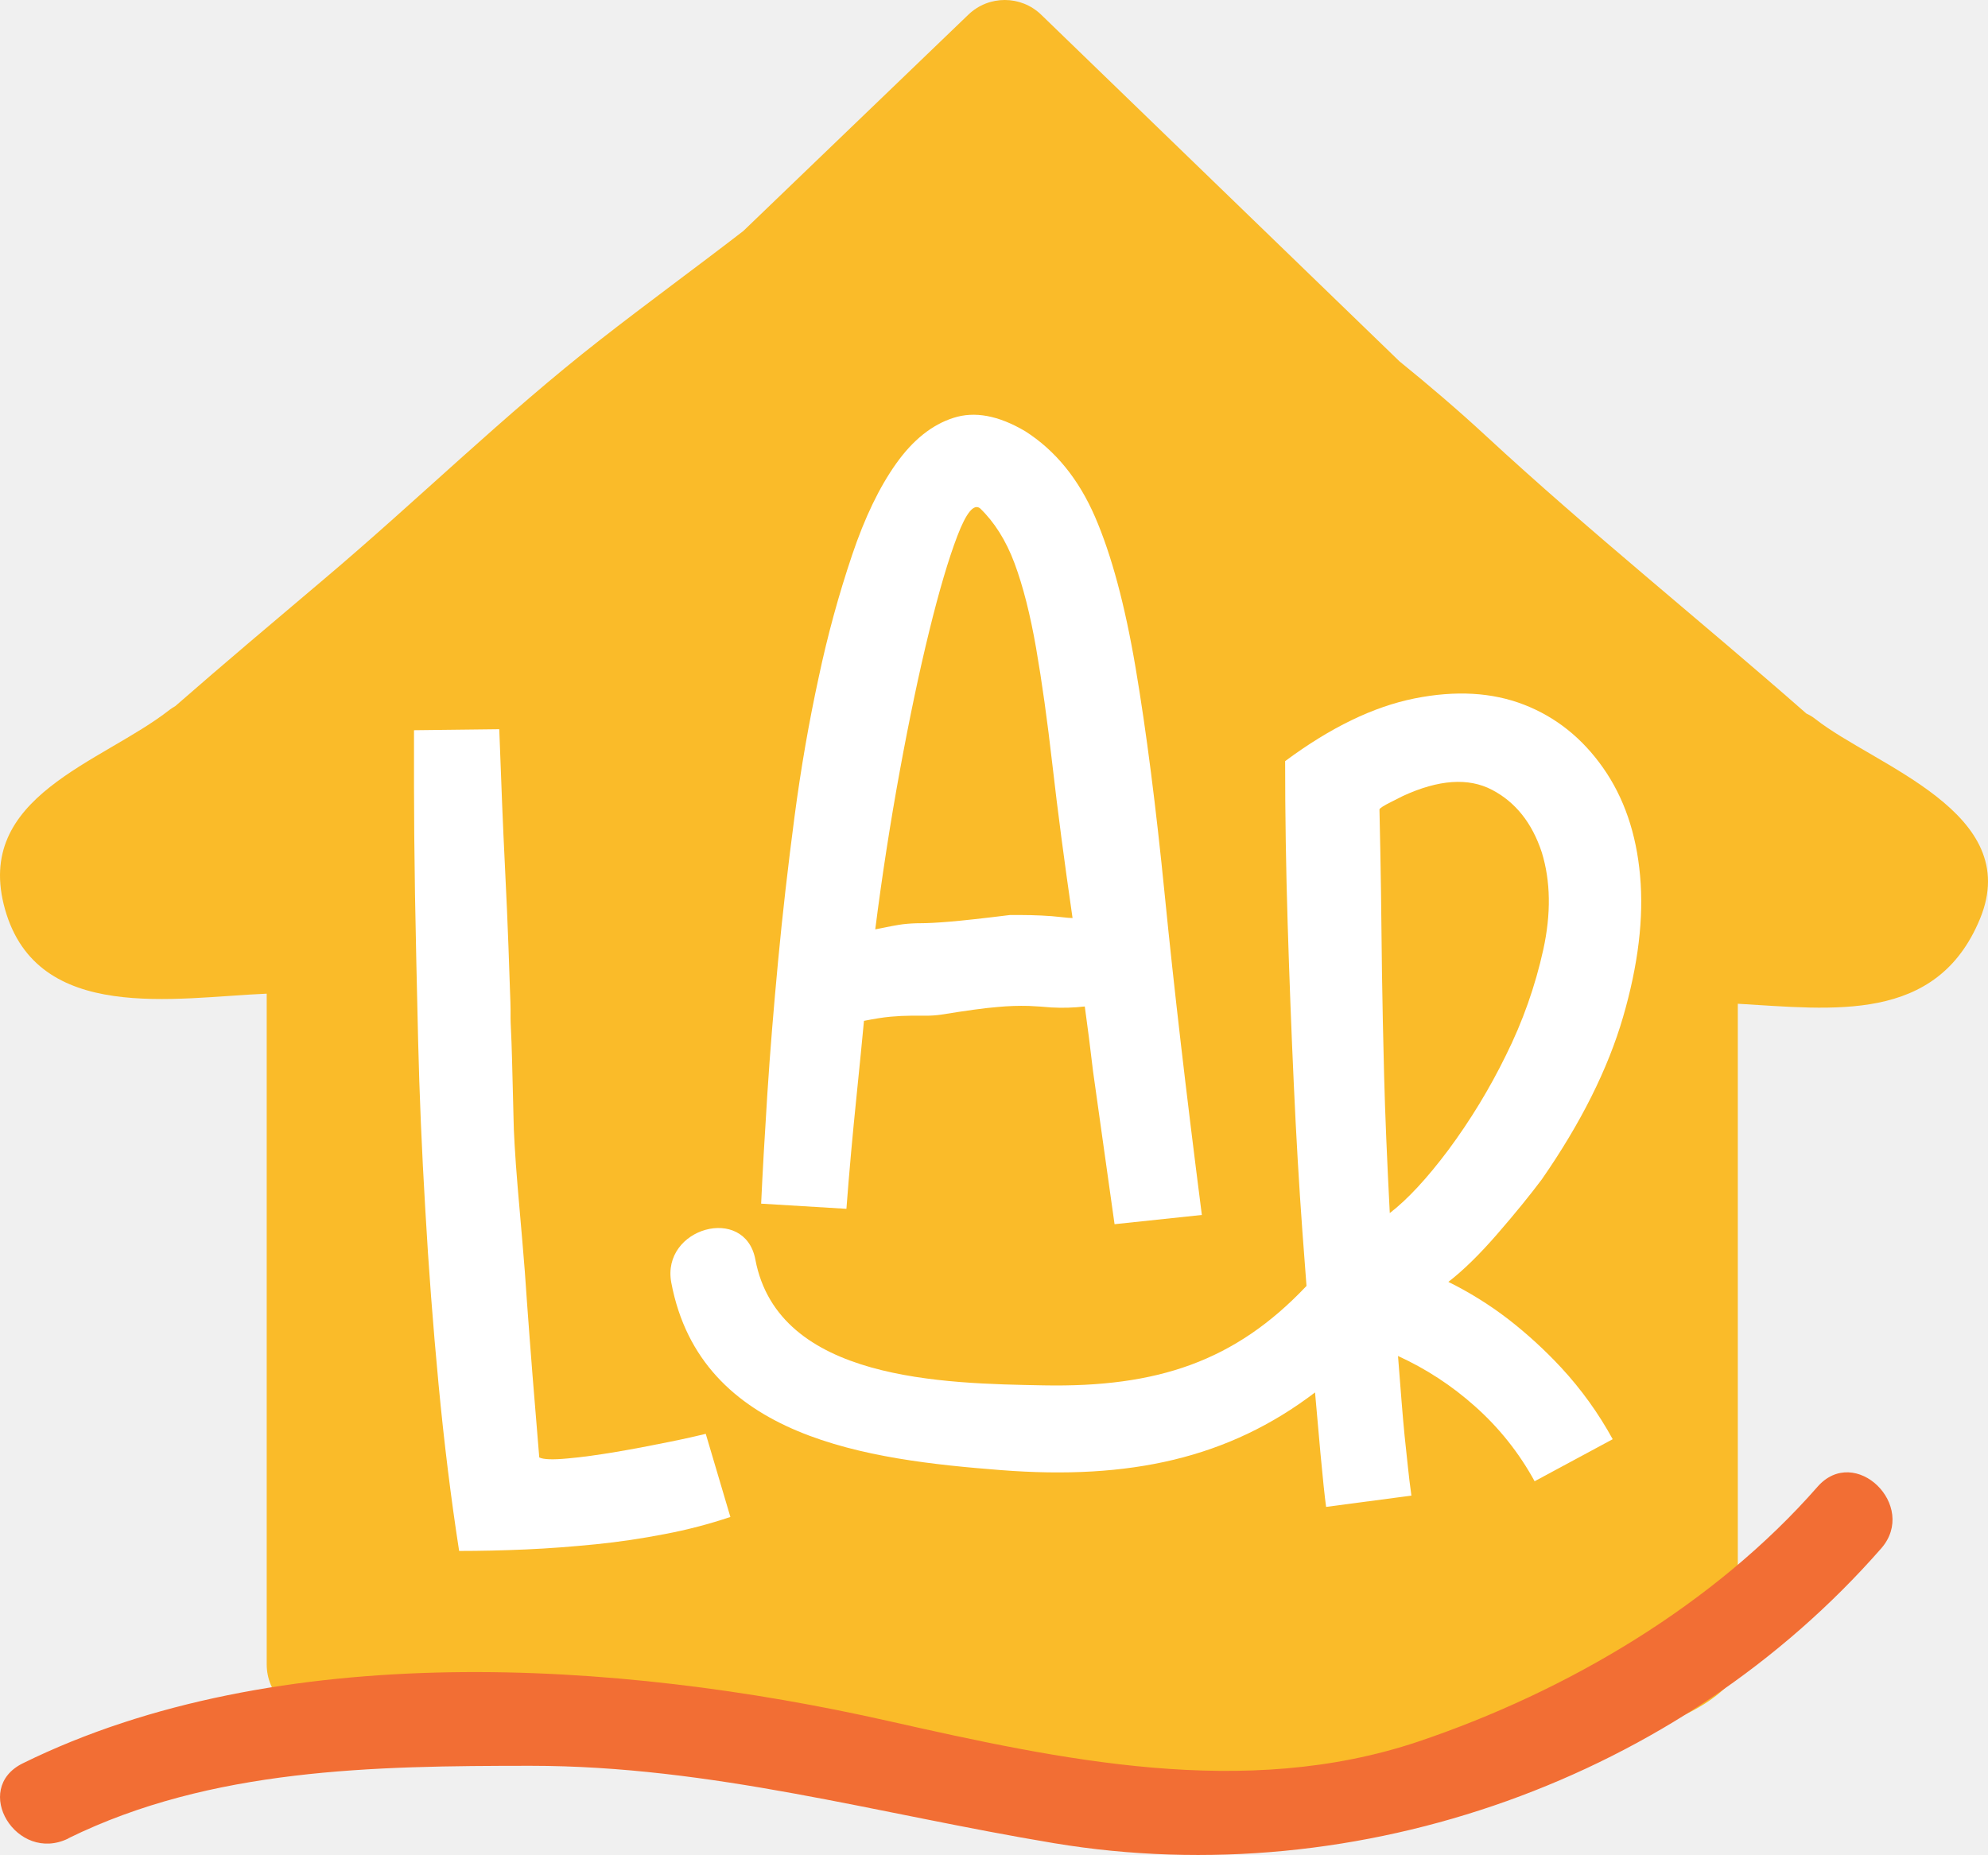
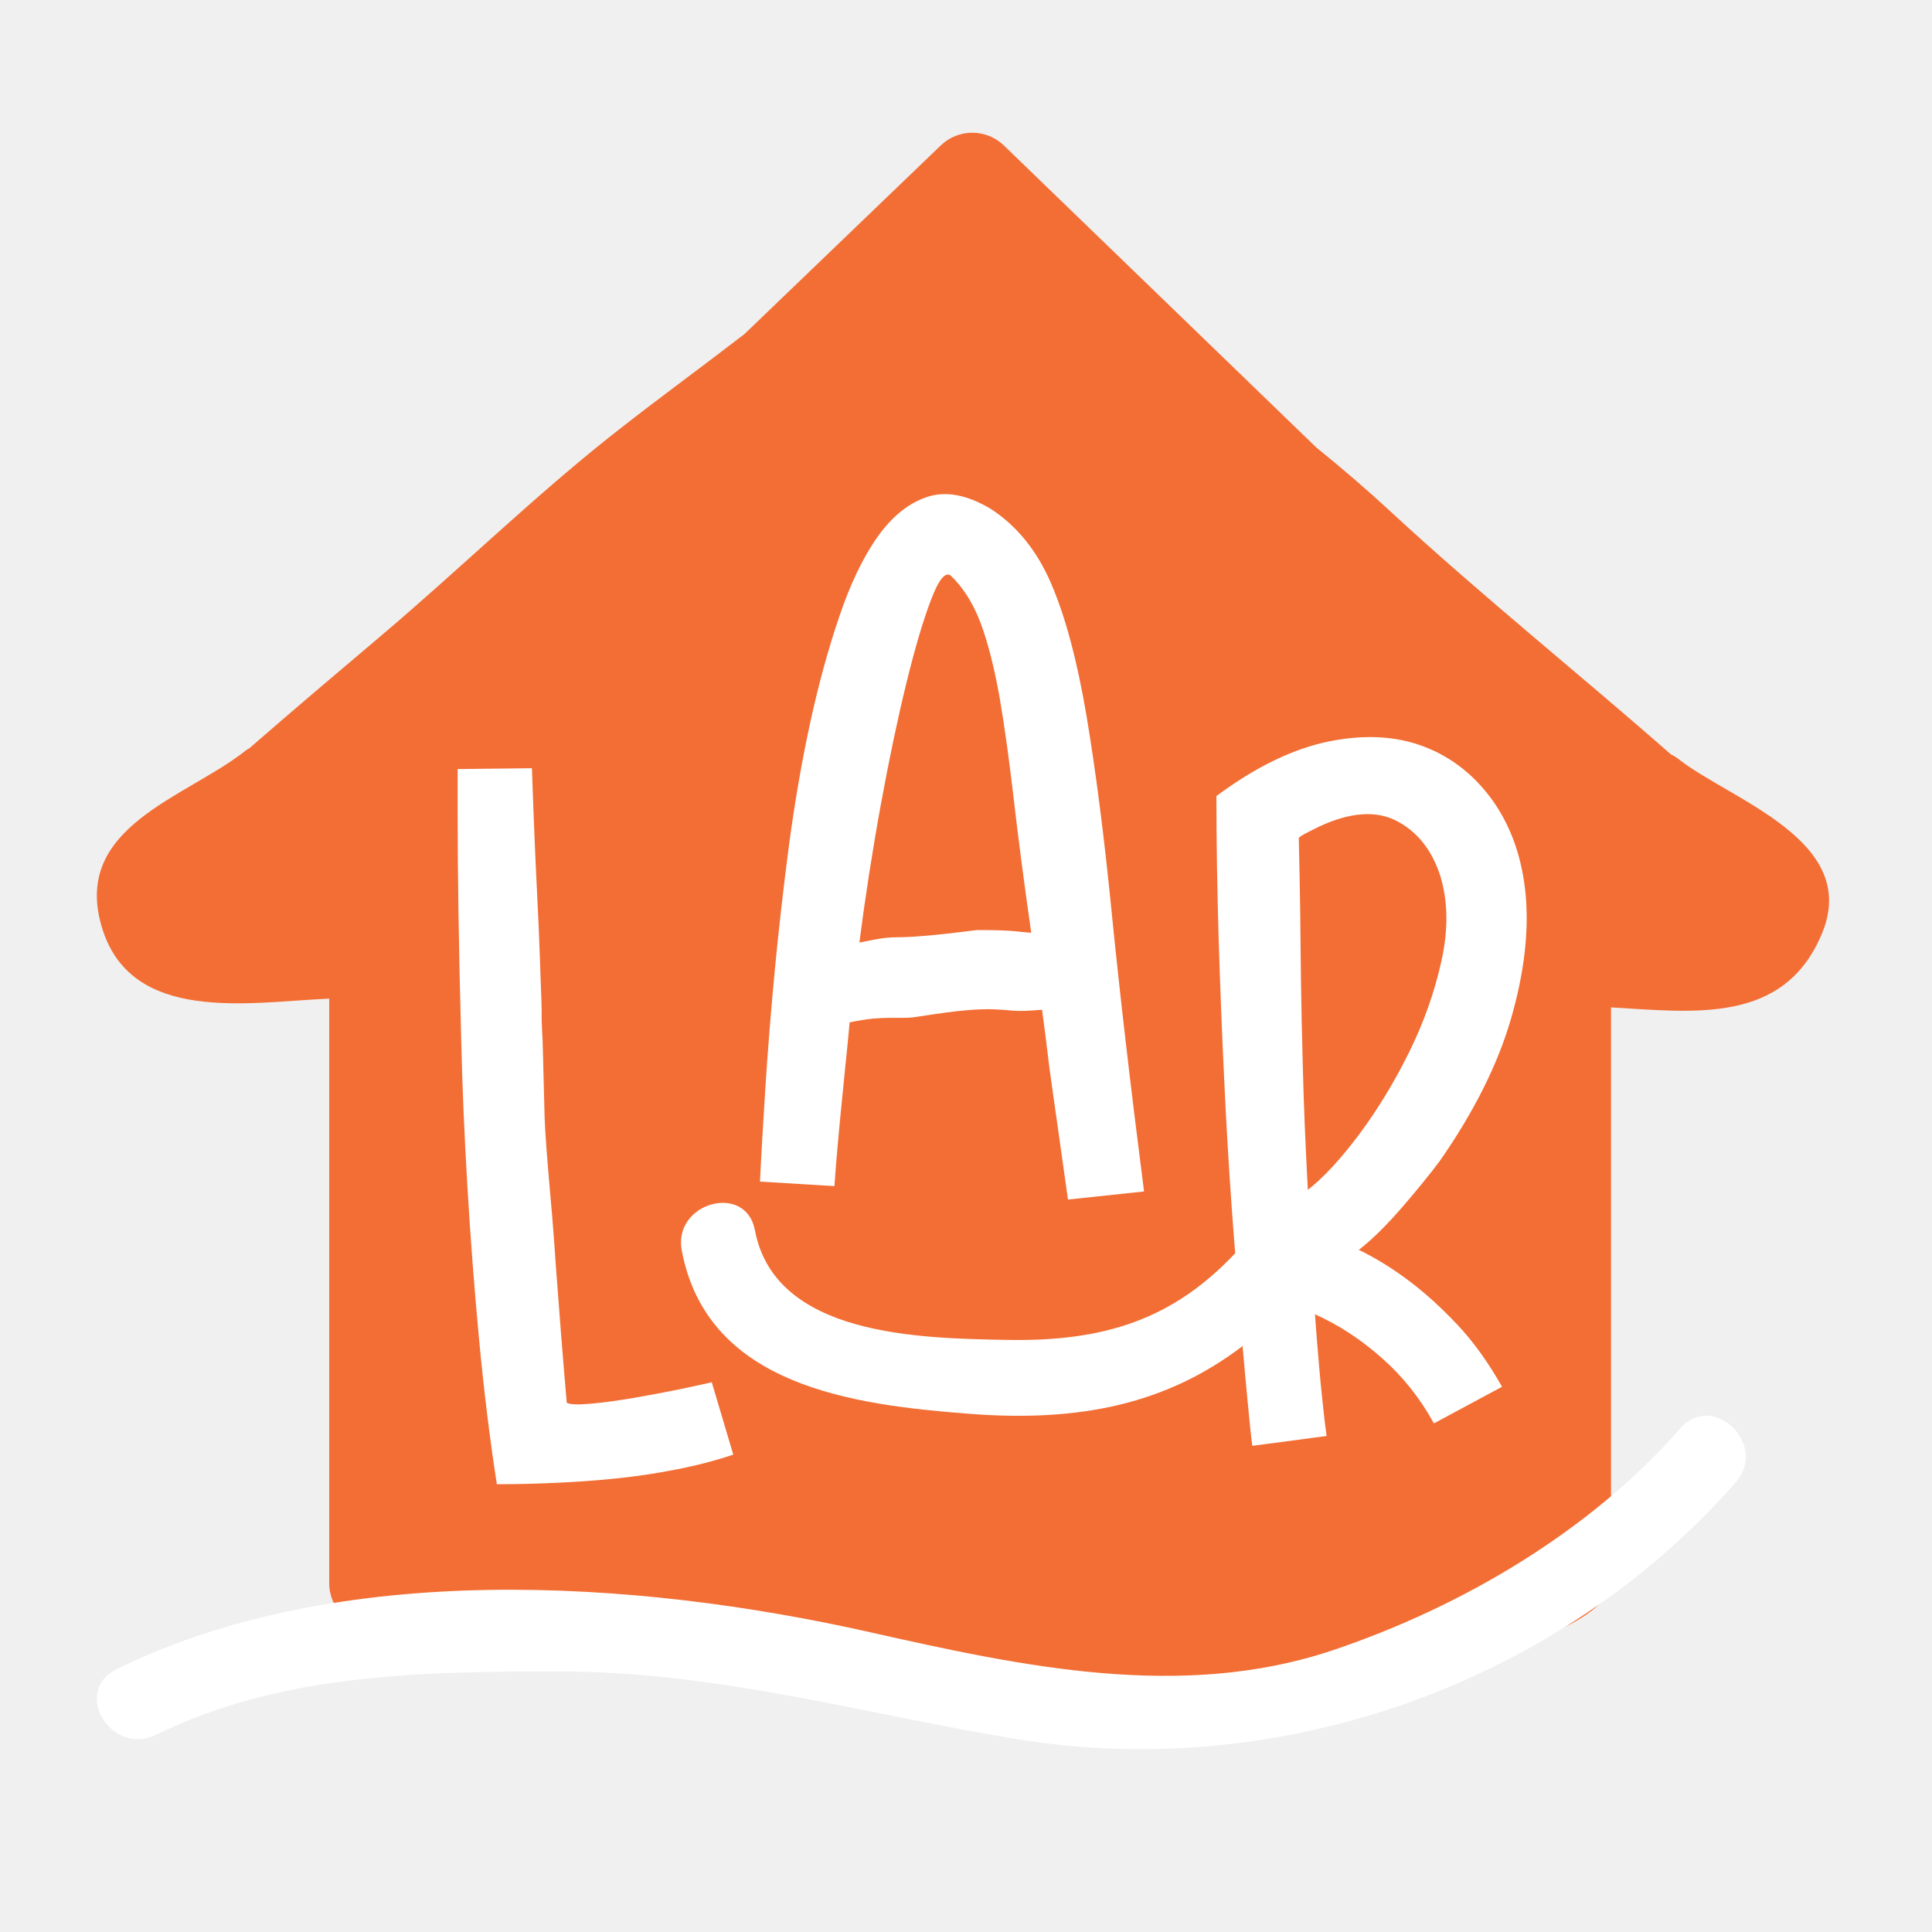
- <svg xmlns="http://www.w3.org/2000/svg" viewBox="0.02 -0.00 935.75 873.24" role="img">
-   <g transform="translate(-19 -102.14)">
-     <path fill="#FABB29" d="M387.73,910.41s205.92,94.33,421.86,0c9-3.72,27.42-14.46,27.42-24.75v-311c44.6,2.55,93.59,9.48,114-40,20.68-50.13-49.39-71.93-77.44-94a20.77,20.77,0,0,0-4.29-2.62c-50-43.93-102-85.53-150.85-130.73-13.18-12.19-26.78-23.8-40.69-35.08L509.14,109.1a24.69,24.69,0,0,0-34.3-.07L368.9,210.88c-22.38,17.29-45.27,33.94-67.45,51.28-45.07,35.17-86,75.53-129.7,112.43-23.54,19.91-47.09,39.74-70.29,60a23.52,23.52,0,0,0-2.63,1.71c-31.84,25-92.58,40.58-77.42,94,15.28,53.88,80,41.43,123.15,39.61V885.66a24.75,24.75,0,0,0,24.72,24.75H387.73" />
-     <path fill="#F26E34" d="M51.2,967.51c67.22-33,143.8-34.09,217.52-34.12,85.27,0,163.21,22.6,246.44,36.43,144.08,23.92,294.69-30.63,389.34-138.76,17.53-20.07-12.32-49.2-30-29C826.24,857.18,757,898.27,686.57,922c-81.73,27.43-168.45,8.51-249.79-9.79-126.87-28.58-287.11-39-407,20-24.41,12-2.93,47.36,21.45,35.37Z" />
-     <path fill="#FFFFFF" d="M332.08,824.28c-10.81,2.09-21.68,3.74-32.64,4.83s-21.92,1.95-32.86,2.43-21.42.71-31.45.71q-5.77-37.21-9.69-78.56t-6.25-82.46q-2.44-41.07-3.36-79.28t-1.47-68.67q-.47-30.5-.47-51V445.89l40.13-.47q1.41,39.19,2.63,63.58c.8,16.27,1.37,29.2,1.7,38.7s.55,16.38.71,20.52.28,7.21.28,9v4.12c0,1,.05,2.92.2,5.81s.34,7.52.5,13.76.41,15.9.73,28.77c0,1.94.16,5.74.48,11.38s.8,12.37,1.45,20.08,1.37,16.27,2.21,25.61,1.52,18.7,2.13,28q2.41,33.38,5.81,73.48,2.89,1.47,13.31.48c6.95-.61,14.57-1.69,23-3.11s16.51-3,24.42-4.59,13.76-2.94,17.64-3.89l11.59,39.13A232.66,232.66,0,0,1,332.08,824.28Z" />
-     <path fill="#FFFFFF" d="M425.69,582.71c-.34,3.86-.84,9-1.49,15.46s-1.37,13.64-2.16,21.49-1.64,16.3-2.42,25.13-1.55,17.69-2.19,26.4l-40.14-2.43c.66-14.52,1.64-31.66,2.91-51.52s3-40.71,5.08-62.84,4.67-44.63,7.7-67.66,6.88-45,11.41-65.8a510.45,510.45,0,0,1,15.72-57.53Q429,337,440.86,320.34t26.89-21.47c10-3.26,21.26-1.15,33.8,6.25q21.32,13.58,32.92,40.38t19.09,71.09q7.49,44.22,13.78,107.59t17.39,149.9l-41.09,4.35q-2.88-20.77-5.55-39.42t-4.58-32.6q-1.92-16.47-3.88-30.47a92.68,92.68,0,0,1-15.7.46c-3.42-.31-7-.55-10.64-.72a121.21,121.21,0,0,0-14.53.49c-6,.46-14.91,1.7-26.86,3.63a50.89,50.89,0,0,1-6.73.48h-7.5c-2.74,0-5.9.16-9.44.47S430.48,581.76,425.69,582.71Zm54.64-241.28q-4.4-3.42-10.68,13t-13.29,45q-7,28.54-13.78,65.49T431,539.64c6.11-1.28,10.49-2.08,13.06-2.42a73.06,73.06,0,0,1,8.46-.48c3.07,0,7.6-.23,13.57-.73s15.39-1.52,28.27-3.12h5.58c2.74,0,5.77.08,9.19.23s6.44.39,9.16.72,4.6.47,5.58.47q-5.82-40.06-9.44-71.78t-7.73-55.37c-2.75-15.74-6.13-29.09-10.15-39.88S487,347.85,480.33,341.43Z" />
-     <path fill="#FFFFFF" d="M723.93,682.89c8.4-9.69,15.32-18.21,20.84-25.59Q772.3,617.63,783,580.88t8-66.53q-2.64-29.73-17.4-50.75t-37.26-29.74q-22.5-8.73-51.5-2.93t-60.91,29.52q0,37.74,1.19,76.4T628,612.29q1.66,36.74,4.08,69.87c.66,8.84,1.27,17.2,1.91,25.33-33.64,35.6-70.35,47.81-123.71,46.81-46.76-.88-124.92-2-135.72-59.26-4.9-25.95-44.41-14.93-39.56,10.92,13.87,73.43,92.92,83.38,155.12,88.23,60.7,4.74,107.25-5.62,147.89-36.56.94,10.72,1.78,20.29,2.53,28.48,1.13,12.13,2,20.57,2.68,25.4l40.15-5.31c-.69-4.84-1.24-9.51-1.7-14s-1-9.15-1.49-14-.94-10.26-1.43-16.22-1.06-13.09-1.69-21.51a144.13,144.13,0,0,1,36.25,23.71,131.07,131.07,0,0,1,28.05,35.26l36.76-19.79A169.34,169.34,0,0,0,753.92,746a209,209,0,0,0-25.15-23,169.37,169.37,0,0,0-28-17.41Q711.39,697.38,723.93,682.89Zm-50.74-9.69c-1.3-25.16-2.21-46.7-2.67-64.77s-.8-34.1-1-48.1-.32-27.05-.47-39-.44-24.66-.72-38.2c.28-.6,2.06-1.77,5.32-3.38s5.12-2.58,5.77-2.92q25.18-11.58,41.83-2.91t23.5,29.5q6.24,20.35.7,45.73A215.7,215.7,0,0,1,727.82,599a285.27,285.27,0,0,1-27.08,44.51Q685.74,663.53,673.19,673.2Z" />
-   </g>
+ <svg xmlns="http://www.w3.org/2000/svg" viewBox="0 0 140.96 140.96">
+   <path fill="#f26e34" fill-rule="nonzero" d="M56.86,118.85C56.86,118.85 84.67,131.59 113.84,118.85C115.05,118.34 117.54,116.89 117.54,115.50L117.54,73.50C123.56,73.84 130.18,74.78 132.94,68.09C135.74,61.32 126.27,58.37 122.49,55.40C122.30,55.25 122.10,55.13 121.91,55.04C115.16,49.11 108.13,43.49 101.53,37.39C99.75,35.74 97.92,34.17 96.04,32.65L73.26,10.63C71.97,9.37 69.92,9.37 68.63,10.62L54.32,24.37C51.30,26.70 48.21,28.95 45.21,31.30C39.12,36.05 33.59,41.50 27.69,46.48C24.51,49.17 21.34,51.85 18.20,54.59C18.08,54.66 17.96,54.72 17.85,54.82C13.55,58.20 5.34,60.30 7.39,67.51C9.45,74.79 18.20,73.11 24.02,72.86L24.02,115.50C24.02,117.35 25.51,118.85 27.36,118.85L56.86,118.85" />
+   <path fill="#ffffff" fill-rule="nonzero" d="M11.41,126.56C20.49,122.10 30.83,121.95 40.79,121.95C52.31,121.95 62.83,125.00 74.07,126.87C93.53,130.10 113.87,122.73 126.66,108.13C129.02,105.42 124.99,101.49 122.60,104.21C116.09,111.66 106.73,117.21 97.22,120.41C86.19,124.11 74.47,121.56 63.49,119.09C46.35,115.23 24.71,113.82 8.52,121.78C5.22,123.40 8.12,128.18 11.41,126.56" />
+   <path fill="#ffffff" fill-rule="nonzero" d="M49.35,107.21C47.89,107.50 46.42,107.72 44.94,107.87C43.47,108.02 41.98,108.13 40.50,108.19C39.02,108.26 37.61,108.29 36.25,108.29C35.73,104.94 35.30,101.41 34.95,97.68C34.60,93.95 34.32,90.24 34.10,86.54C33.88,82.85 33.73,79.28 33.65,75.84C33.56,72.39 33.49,69.31 33.45,66.56C33.41,63.82 33.39,61.52 33.39,59.67L33.39,56.11L38.81,56.05C38.93,59.58 39.05,62.44 39.16,64.63C39.27,66.83 39.35,68.58 39.39,69.86C39.43,71.14 39.47,72.07 39.49,72.63C39.51,73.20 39.52,73.60 39.52,73.84L39.52,74.40C39.52,74.53 39.53,74.79 39.55,75.18C39.58,75.57 39.60,76.20 39.62,77.04C39.64,77.89 39.67,79.19 39.72,80.93C39.72,81.19 39.74,81.70 39.78,82.46C39.83,83.23 39.89,84.14 39.98,85.18C40.07,86.22 40.16,87.37 40.28,88.64C40.38,89.90 40.48,91.16 40.56,92.42C40.78,95.43 41.04,98.74 41.35,102.35C41.61,102.48 42.21,102.50 43.15,102.41C44.08,102.33 45.12,102.18 46.25,101.99C47.38,101.79 48.48,101.59 49.55,101.37C50.61,101.15 51.41,100.97 51.93,100.85L53.50,106.13C52.19,106.57 50.81,106.93 49.35,107.21" />
+   <path fill="#ffffff" fill-rule="nonzero" d="M69.37,42.00C68.97,41.69 68.49,42.28 67.93,43.76C67.36,45.24 66.76,47.27 66.13,49.84C65.50,52.41 64.88,55.35 64.27,58.68C63.66,62.02 63.14,65.38 62.70,68.77C63.53,68.60 64.12,68.49 64.47,68.44C64.82,68.40 65.19,68.38 65.61,68.38C66.02,68.38 66.64,68.35 67.44,68.28C68.25,68.22 69.52,68.08 71.26,67.86L72.01,67.86C72.38,67.86 72.79,67.87 73.25,67.89C73.71,67.91 74.12,67.94 74.49,67.99C74.86,68.03 75.11,68.05 75.24,68.05C74.72,64.44 74.30,61.21 73.97,58.36C73.64,55.51 73.30,53.02 72.93,50.88C72.55,48.75 72.10,46.95 71.56,45.49C71.01,44.03 70.28,42.87 69.37,42.00M61.99,74.59C61.94,75.11 61.88,75.81 61.79,76.68C61.70,77.55 61.60,78.52 61.50,79.58C61.39,80.65 61.28,81.78 61.17,82.97C61.06,84.18 60.96,85.36 60.88,86.54L55.45,86.21C55.54,84.25 55.68,81.93 55.85,79.25C56.02,76.58 56.25,73.75 56.53,70.77C56.82,67.79 57.16,64.74 57.57,61.63C57.99,58.51 58.50,55.55 59.11,52.74C59.72,49.94 60.43,47.34 61.24,44.97C62.04,42.60 62.97,40.66 64.04,39.15C65.11,37.65 66.32,36.69 67.67,36.25C69.02,35.81 70.54,36.10 72.24,37.10C74.15,38.32 75.64,40.14 76.68,42.55C77.73,44.97 78.58,48.17 79.26,52.15C79.93,56.14 80.56,60.98 81.12,66.68C81.69,72.39 82.47,79.14 83.47,86.93L77.92,87.52C77.66,85.65 77.41,83.87 77.17,82.19C76.93,80.52 76.72,79.05 76.55,77.79C76.38,76.31 76.20,74.94 76.03,73.67C75.07,73.76 74.36,73.78 73.91,73.74C73.45,73.69 72.97,73.66 72.47,73.64C71.97,73.62 71.31,73.64 70.51,73.71C69.70,73.77 68.49,73.94 66.88,74.19C66.58,74.24 66.27,74.26 65.97,74.26L64.96,74.26C64.59,74.26 64.16,74.28 63.68,74.32C63.20,74.37 62.64,74.46 61.99,74.59" />
+   <path fill="#ffffff" fill-rule="nonzero" d="M95.42,86.81C95.24,83.41 95.12,80.50 95.06,78.06C94.99,75.63 94.95,73.46 94.92,71.57C94.90,69.67 94.88,67.91 94.86,66.30C94.84,64.70 94.80,62.98 94.76,61.15C94.80,61.06 95.04,60.91 95.48,60.69C95.92,60.47 96.17,60.34 96.26,60.30C98.53,59.25 100.41,59.12 101.91,59.90C103.42,60.69 104.47,62.02 105.08,63.89C105.64,65.72 105.68,67.78 105.18,70.06C104.68,72.35 103.89,74.59 102.80,76.79C101.71,78.99 100.49,80.99 99.14,82.80C97.79,84.60 96.54,85.94 95.42,86.81M102.27,88.12C103.40,86.81 104.34,85.66 105.08,84.66C107.56,81.09 109.28,77.65 110.24,74.34C111.20,71.03 111.55,68.03 111.32,65.36C111.08,62.68 110.29,60.40 108.97,58.50C107.64,56.61 105.96,55.27 103.94,54.49C101.91,53.70 99.59,53.57 96.98,54.09C94.37,54.62 91.63,55.94 88.75,58.08C88.75,61.48 88.81,64.91 88.91,68.40C89.02,71.88 89.15,75.28 89.31,78.58C89.46,81.89 89.65,85.04 89.86,88.02C89.95,89.21 90.03,90.34 90.12,91.44C85.58,96.25 80.62,97.90 73.41,97.76C67.10,97.64 56.54,97.49 55.08,89.76C54.42,86.26 49.09,87.74 49.74,91.23C51.61,101.15 62.29,102.50 70.69,103.15C78.89,103.79 85.17,102.39 90.66,98.21C90.79,99.66 90.90,100.95 91.01,102.06C91.16,103.70 91.28,104.84 91.37,105.49L96.79,104.77C96.70,104.12 96.62,103.49 96.56,102.88C96.49,102.27 96.43,101.64 96.36,100.98C96.30,100.33 96.23,99.60 96.17,98.79C96.10,97.99 96.02,97.03 95.94,95.89C97.68,96.67 99.31,97.74 100.83,99.09C102.36,100.44 103.62,102.03 104.62,103.85L109.59,101.18C108.58,99.39 107.49,97.88 106.32,96.64C105.15,95.40 104.01,94.37 102.92,93.54C101.66,92.58 100.40,91.80 99.14,91.19C100.10,90.45 101.14,89.42 102.27,88.12" />
</svg>
